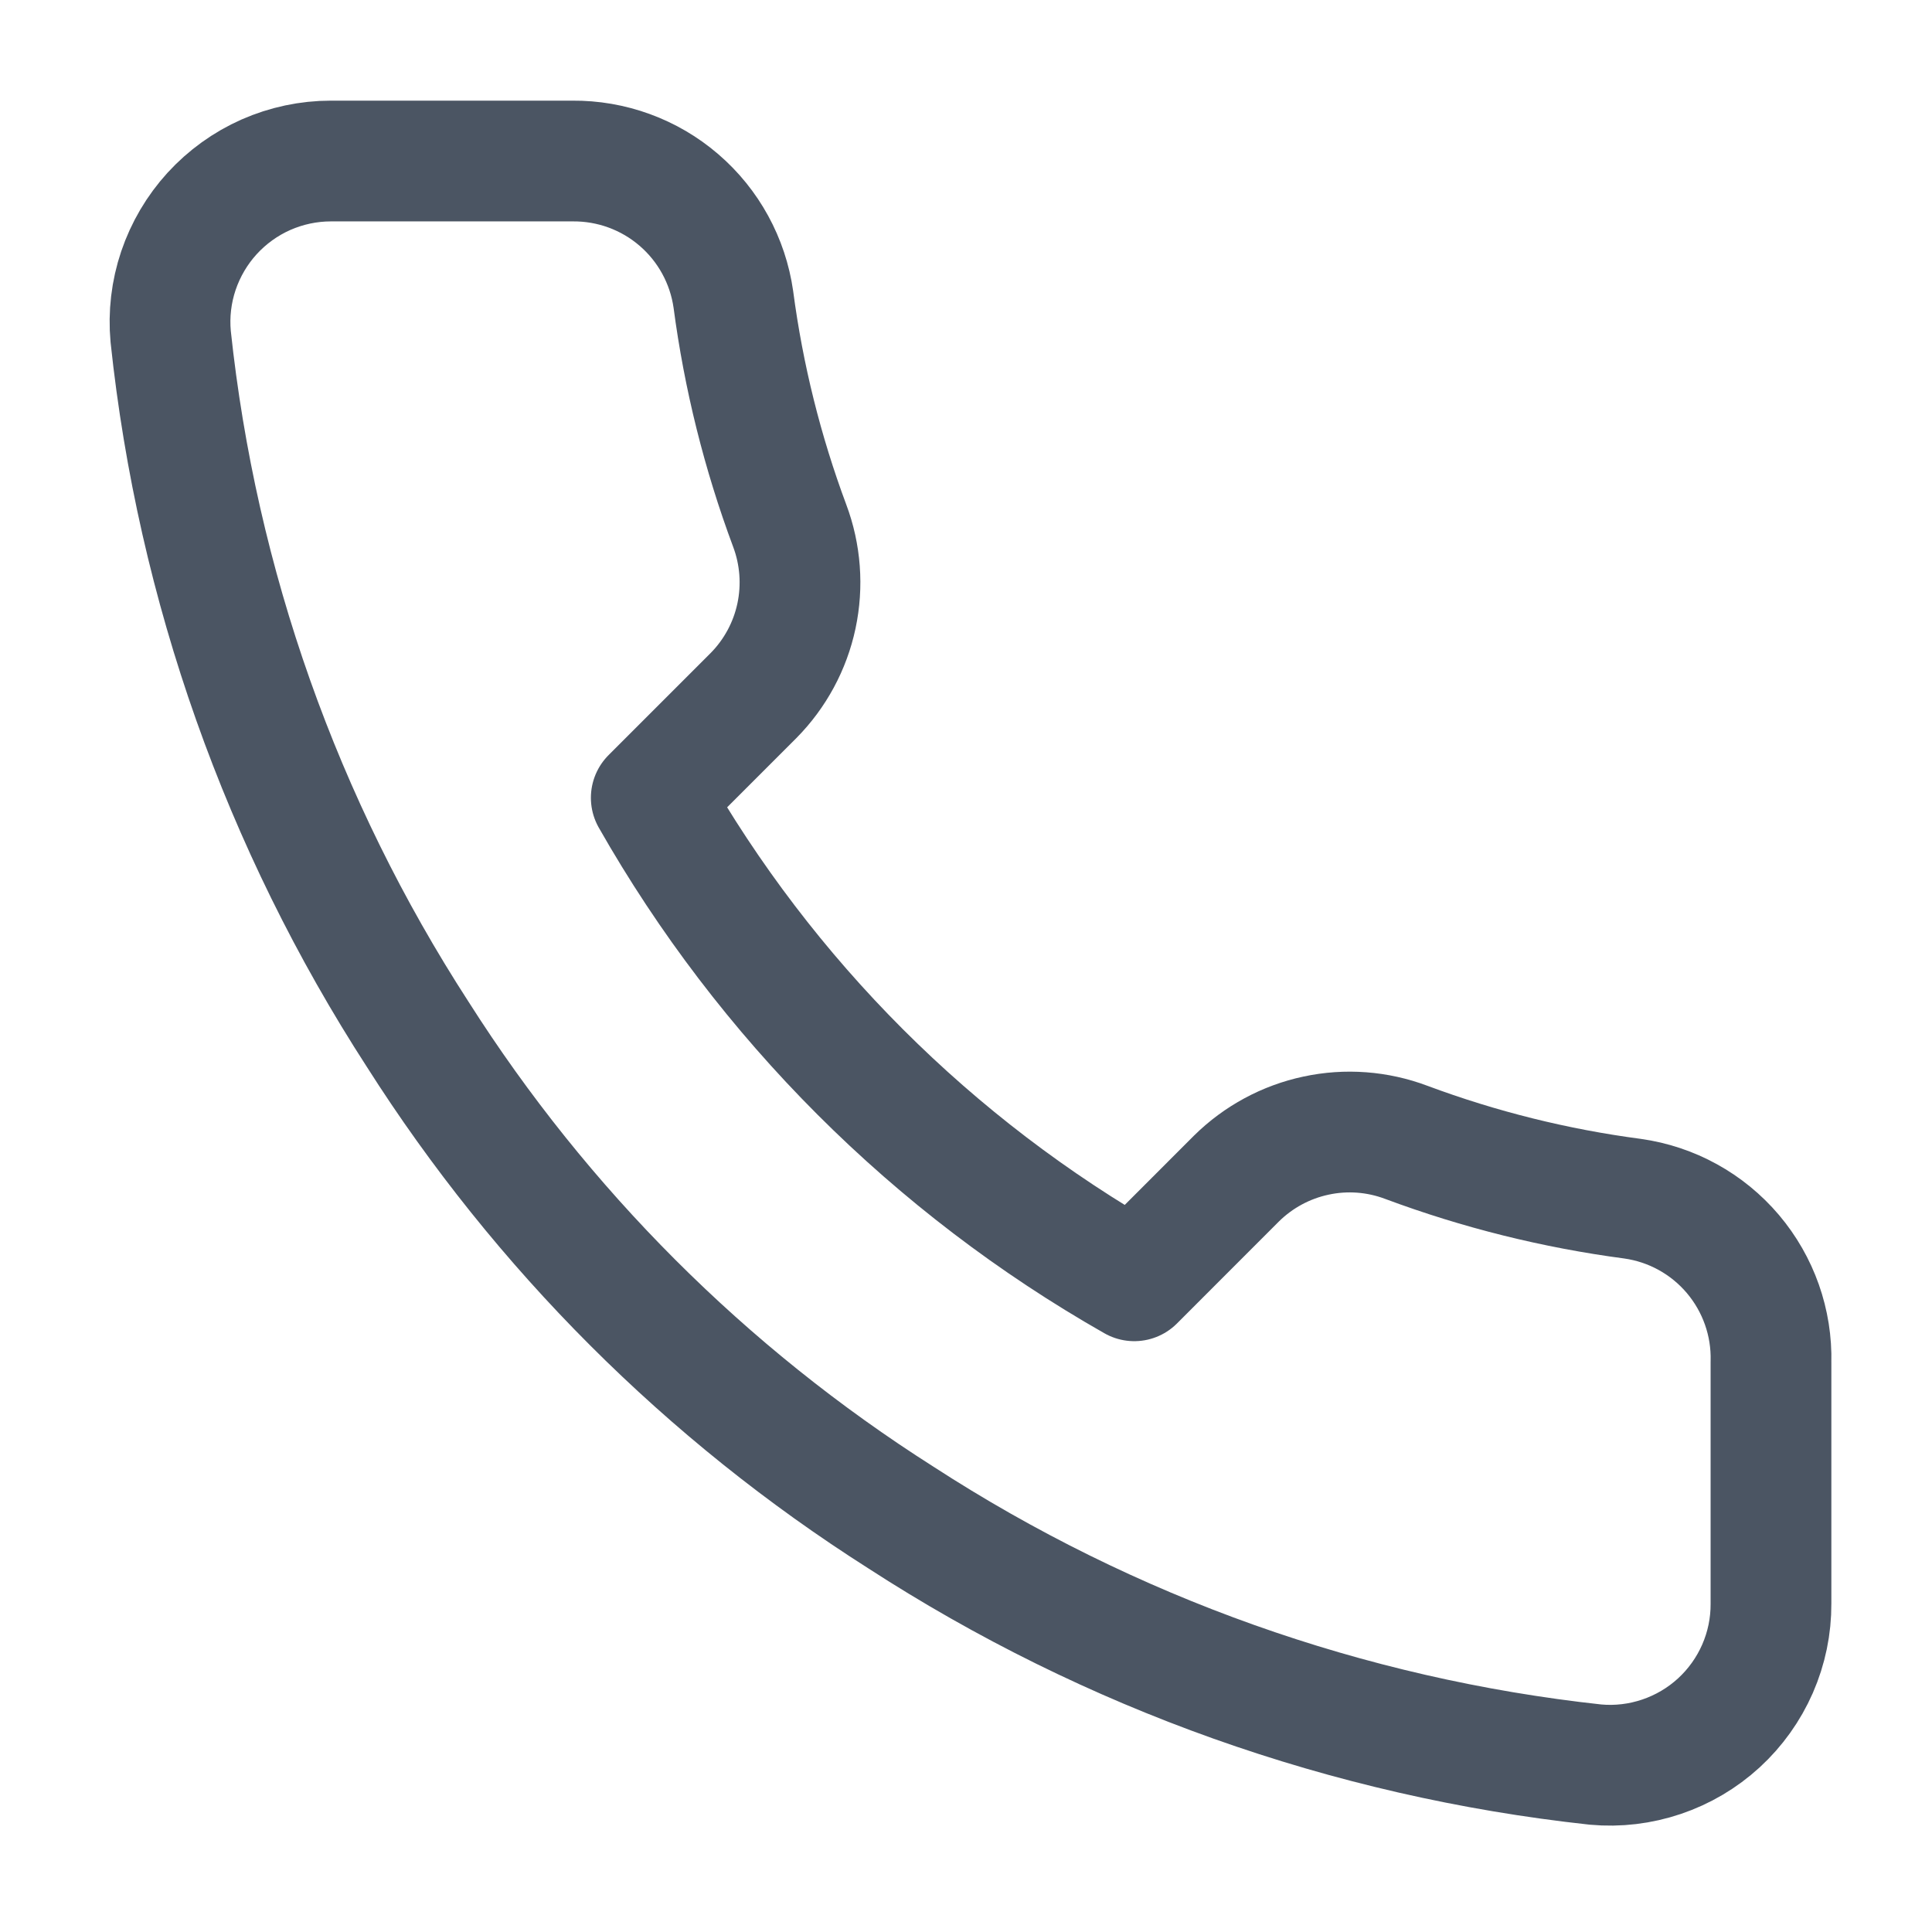
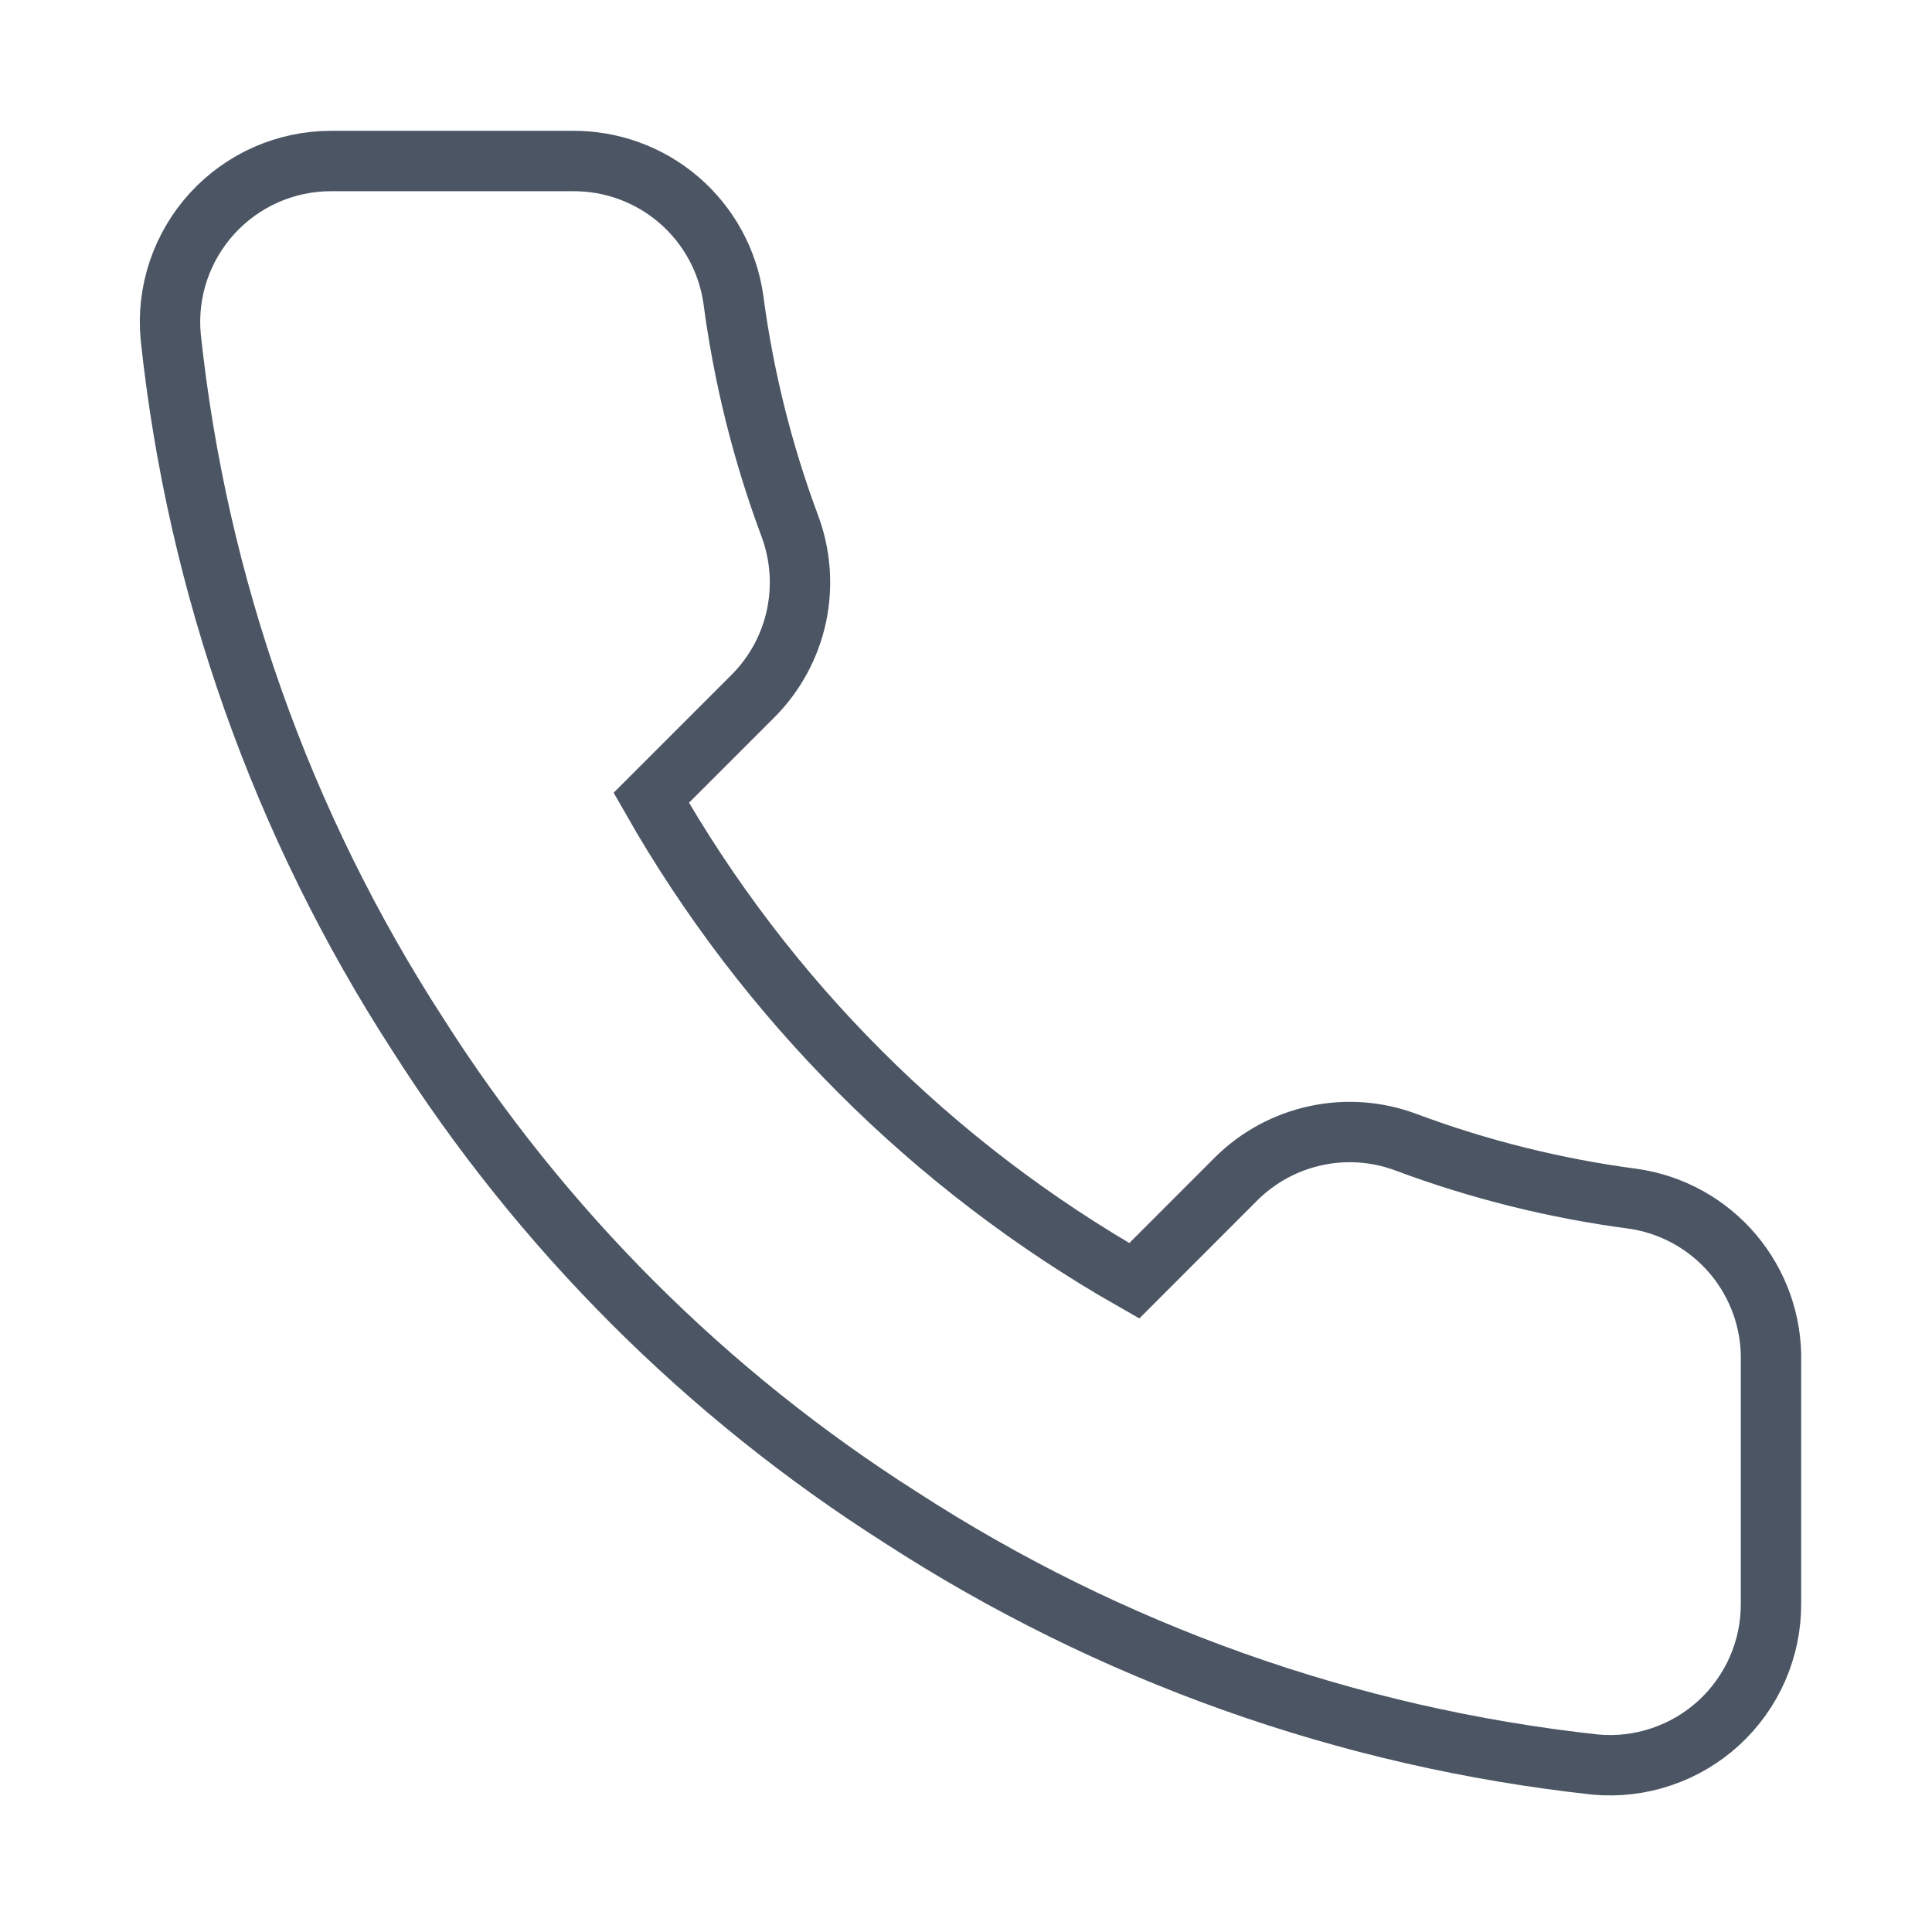
<svg xmlns="http://www.w3.org/2000/svg" width="32" height="32" viewBox="0 0 32 32" fill="none">
-   <path d="M29.333 22.561V26.561C29.335 26.932 29.259 27.299 29.11 27.64C28.961 27.98 28.743 28.285 28.47 28.536C28.196 28.787 27.873 28.978 27.521 29.097C27.169 29.216 26.797 29.261 26.427 29.227C22.324 28.781 18.383 27.379 14.92 25.134C11.698 23.087 8.967 20.355 6.92 17.134C4.667 13.655 3.264 9.695 2.827 5.574C2.793 5.205 2.837 4.833 2.955 4.483C3.074 4.132 3.264 3.809 3.513 3.536C3.763 3.263 4.066 3.044 4.405 2.894C4.744 2.745 5.11 2.667 5.48 2.667H9.48C10.127 2.661 10.755 2.89 11.245 3.312C11.736 3.734 12.056 4.32 12.147 4.96C12.316 6.241 12.629 7.497 13.08 8.707C13.259 9.184 13.298 9.703 13.192 10.202C13.086 10.7 12.839 11.158 12.48 11.521L10.787 13.214C12.685 16.552 15.449 19.316 18.787 21.214L20.48 19.52C20.843 19.162 21.3 18.915 21.799 18.809C22.297 18.702 22.816 18.741 23.293 18.921C24.503 19.372 25.76 19.685 27.04 19.854C27.688 19.945 28.279 20.271 28.702 20.77C29.125 21.27 29.35 21.907 29.333 22.561Z" stroke="#4B5563" stroke-width="2" stroke-linecap="round" stroke-linejoin="round" />
+   <path d="M29.333 22.561V26.561C29.335 26.932 29.259 27.299 29.11 27.64C28.961 27.98 28.743 28.285 28.47 28.536C28.196 28.787 27.873 28.978 27.521 29.097C27.169 29.216 26.797 29.261 26.427 29.227C22.324 28.781 18.383 27.379 14.92 25.134C11.698 23.087 8.967 20.355 6.92 17.134C4.667 13.655 3.264 9.695 2.827 5.574C2.793 5.205 2.837 4.833 2.955 4.483C3.074 4.132 3.264 3.809 3.513 3.536C3.763 3.263 4.066 3.044 4.405 2.894C4.744 2.745 5.11 2.667 5.48 2.667H9.48C10.127 2.661 10.755 2.89 11.245 3.312C11.736 3.734 12.056 4.32 12.147 4.96C12.316 6.241 12.629 7.497 13.08 8.707C13.259 9.184 13.298 9.703 13.192 10.202C13.086 10.7 12.839 11.158 12.48 11.521L10.787 13.214C12.685 16.552 15.449 19.316 18.787 21.214L20.48 19.52C20.843 19.162 21.3 18.915 21.799 18.809C22.297 18.702 22.816 18.741 23.293 18.921C24.503 19.372 25.76 19.685 27.04 19.854C27.688 19.945 28.279 20.271 28.702 20.77C29.125 21.27 29.35 21.907 29.333 22.561Z" stroke="#4B5563" strokeWidth="2" strokeLinecap="round" strokeLinejoin="round" />
</svg>
